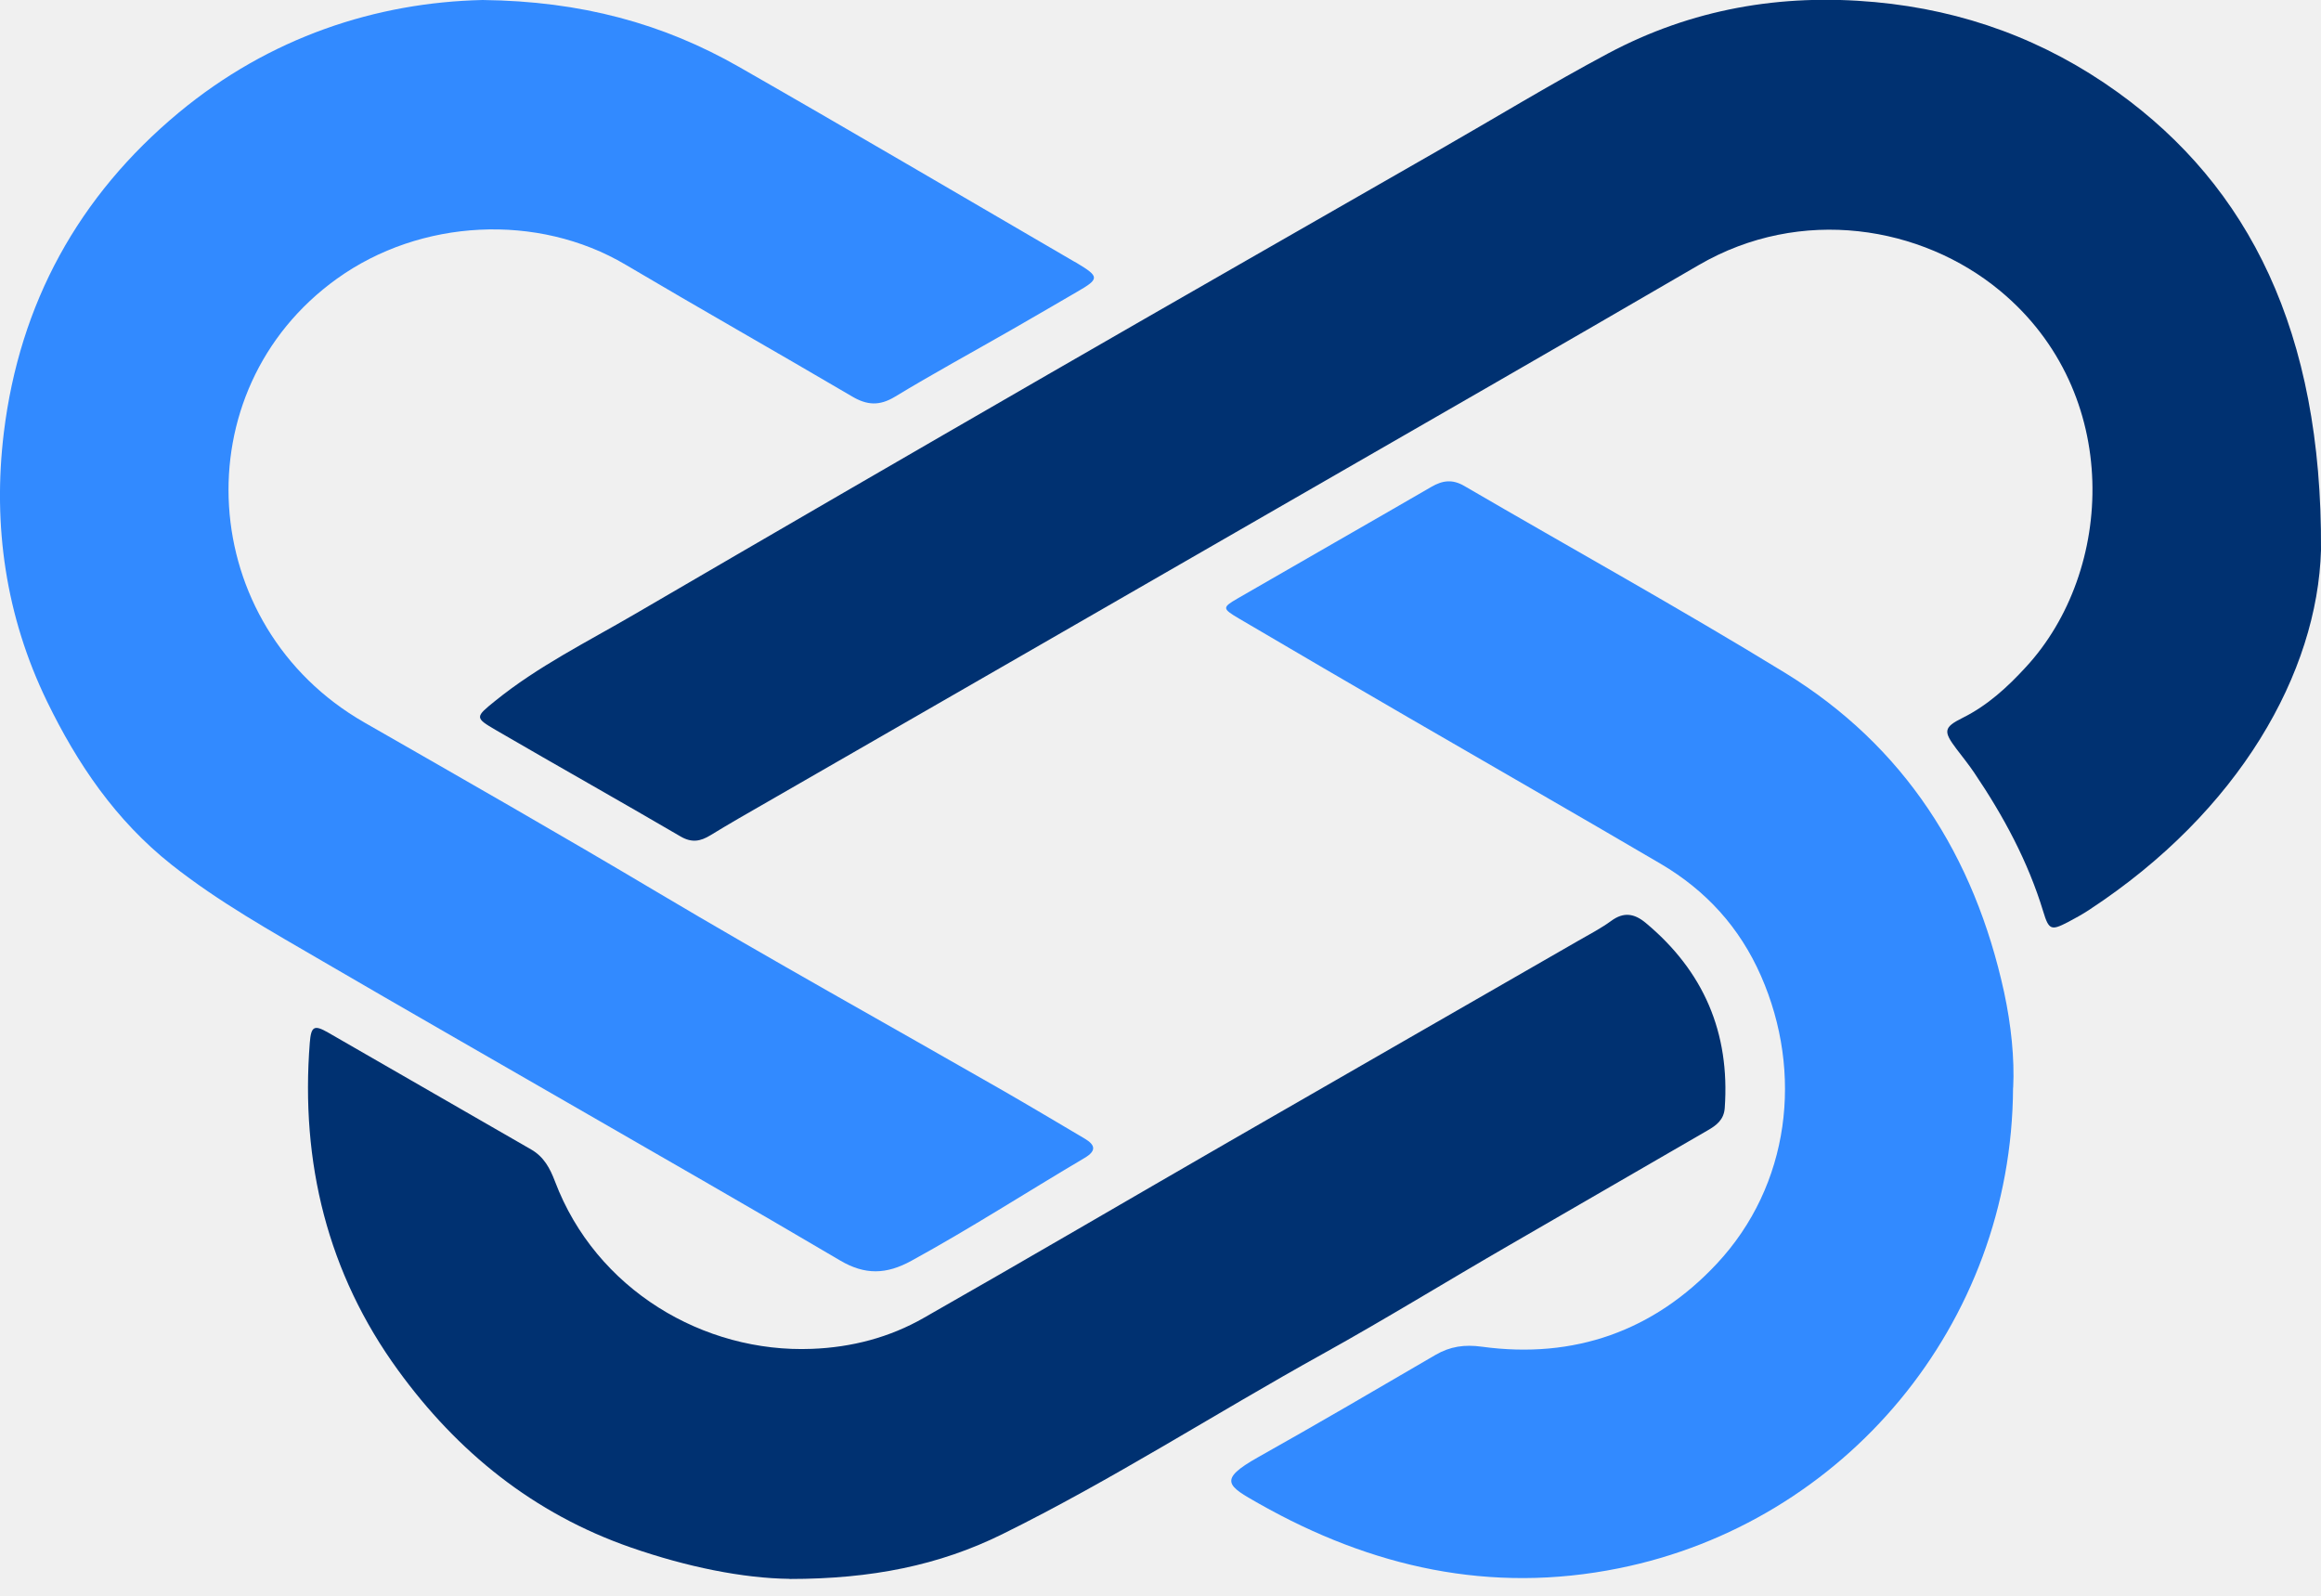
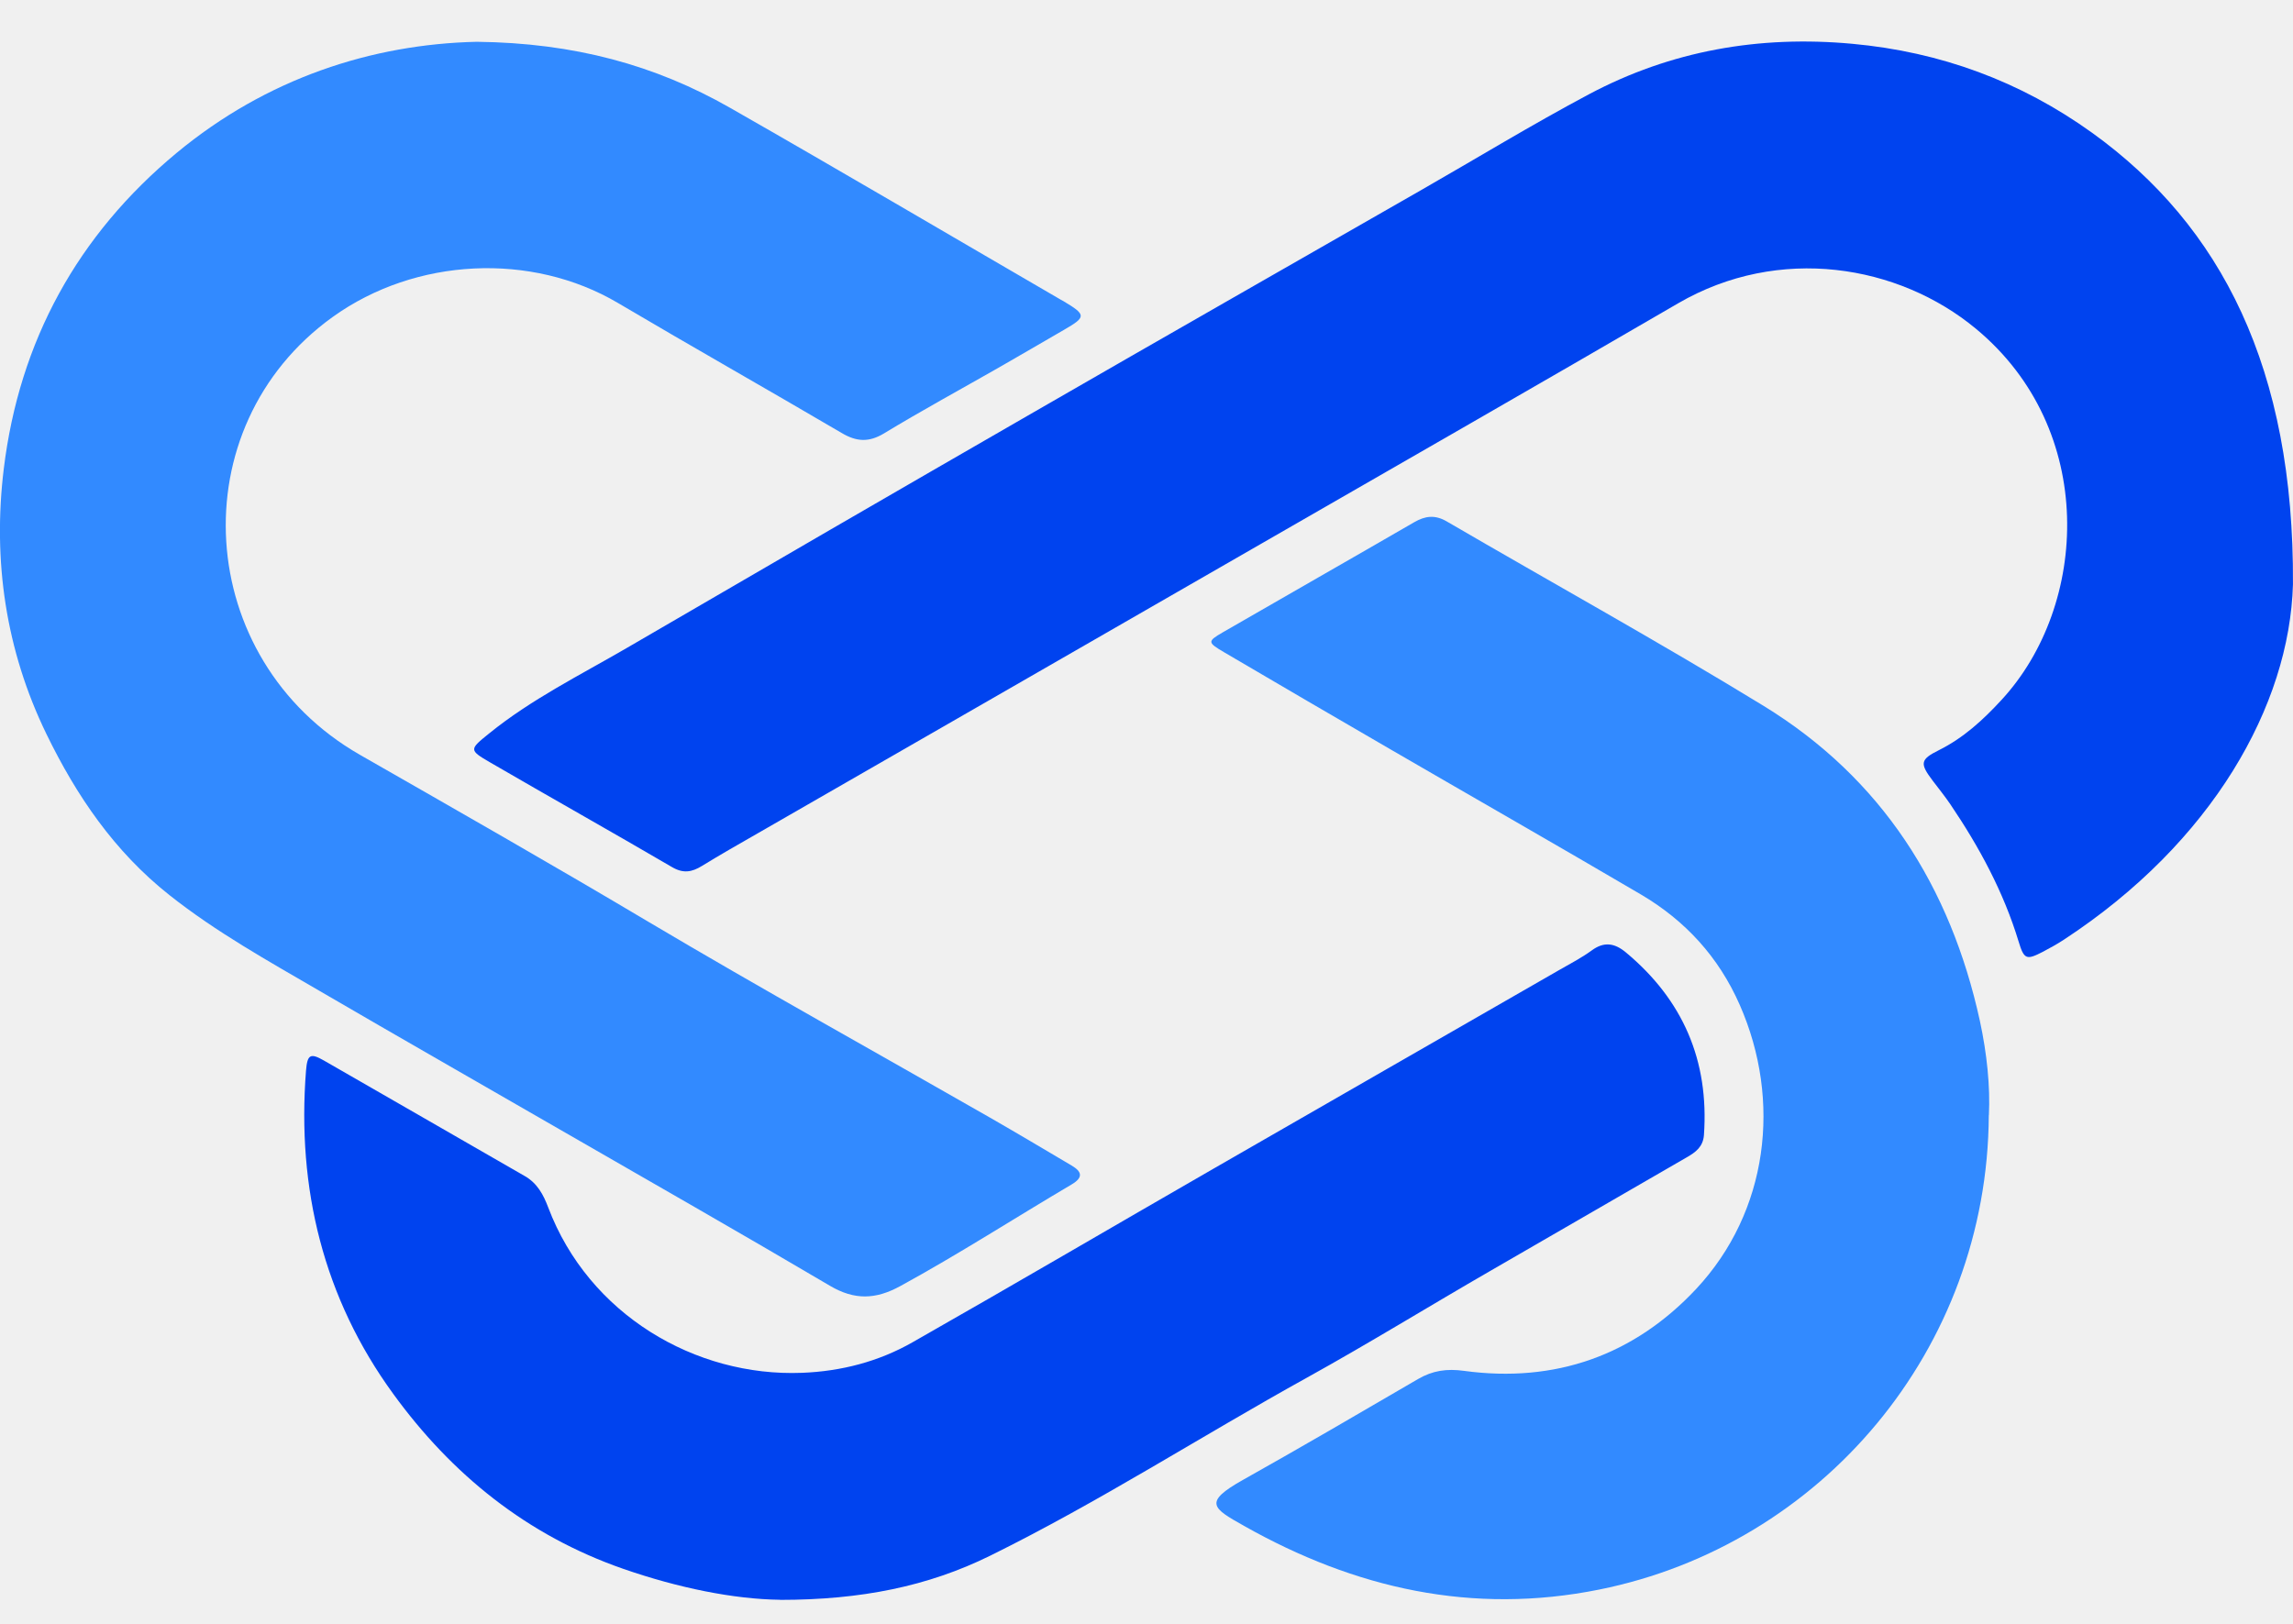
- <svg xmlns="http://www.w3.org/2000/svg" width="80" height="55" viewBox="0 0 80 55" fill="none">
-   <g clip-path="url(#clip0_208_408)">
-     <path d="M80 18.956C79.879 23.176 77.192 27.962 72.009 31.359C71.775 31.514 71.526 31.65 71.277 31.782C70.707 32.076 70.62 32.061 70.428 31.423C69.903 29.694 69.058 28.128 68.05 26.637C67.858 26.35 67.639 26.082 67.431 25.807C66.982 25.21 66.986 25.071 67.646 24.742C68.51 24.312 69.194 23.682 69.832 22.987C72.877 19.688 73.183 13.54 68.937 10.022C66.242 7.787 62.079 7.081 58.546 9.139C53.722 11.947 48.879 14.725 44.044 17.51C38.179 20.892 32.306 24.267 26.44 27.645C25.787 28.019 25.134 28.392 24.493 28.785C24.142 29 23.843 29.057 23.451 28.826C21.341 27.592 19.208 26.395 17.095 25.165C16.355 24.735 16.377 24.716 17.068 24.157C18.54 22.965 20.231 22.127 21.858 21.179C26.595 18.416 31.34 15.665 36.092 12.924C40.572 10.339 45.067 7.772 49.555 5.198C51.514 4.077 53.443 2.899 55.432 1.839C58.304 0.31 61.38 -0.226 64.627 0.072C67.703 0.355 70.492 1.382 72.991 3.179C77.509 6.432 80.045 11.426 80 18.945V18.956Z" fill="#003171" />
-     <path d="M16.634 0C20.038 0.038 22.862 0.815 25.466 2.302C29.331 4.511 33.166 6.771 37.016 9.01C37.042 9.025 37.072 9.04 37.099 9.055C37.903 9.538 37.907 9.606 37.122 10.059C36.363 10.497 35.604 10.946 34.842 11.38C33.509 12.143 32.158 12.879 30.845 13.675C30.312 13.996 29.886 13.969 29.369 13.664C26.776 12.139 24.152 10.655 21.563 9.123C18.532 7.33 14.49 7.541 11.614 9.606C6.246 13.46 6.748 21.571 12.557 24.9C15.924 26.829 19.299 28.754 22.635 30.739C26.572 33.08 30.577 35.299 34.547 37.575C35.498 38.122 36.442 38.685 37.386 39.243C37.752 39.459 37.801 39.662 37.386 39.908C35.393 41.085 33.445 42.342 31.411 43.456C30.55 43.928 29.814 43.95 28.957 43.444C25.825 41.595 22.665 39.794 19.514 37.975C16.721 36.364 13.92 34.763 11.13 33.136C9.345 32.094 7.545 31.094 5.91 29.8C3.985 28.275 2.664 26.323 1.619 24.172C0.2 21.247 -0.257 18.121 0.132 14.913C0.675 10.455 2.706 6.753 6.163 3.88C9.304 1.276 12.969 0.083 16.634 0Z" fill="#328AFF" />
-     <path d="M69.386 37.489C69.345 45.676 63.547 52.489 55.806 54.051C51.363 54.95 47.268 54.014 43.407 51.832C42.301 51.209 41.961 51.013 43.365 50.224C45.415 49.073 47.441 47.888 49.472 46.702C49.982 46.404 50.48 46.333 51.08 46.416C54.258 46.85 57.01 45.872 59.176 43.554C61.694 40.859 62.166 36.979 60.697 33.635C59.961 31.959 58.799 30.691 57.248 29.777C54.356 28.079 51.446 26.415 48.547 24.731C46.596 23.599 44.648 22.463 42.705 21.319C42.123 20.975 42.123 20.938 42.655 20.628C44.879 19.341 47.113 18.069 49.34 16.778C49.725 16.555 50.065 16.51 50.476 16.752C54.16 18.899 57.893 20.964 61.528 23.191C65.65 25.72 68.054 29.509 69.077 34.197C69.322 35.334 69.439 36.489 69.39 37.485L69.386 37.489Z" fill="#328AFF" />
-     <path d="M27.218 54.417C25.606 54.398 23.67 54.005 21.748 53.337C18.382 52.167 15.762 50.038 13.72 47.226C11.289 43.886 10.353 40.059 10.678 35.937C10.723 35.371 10.829 35.314 11.305 35.586C13.641 36.926 15.97 38.277 18.306 39.617C18.748 39.87 18.959 40.27 19.129 40.719C20.541 44.452 24.259 46.638 27.984 46.49C29.354 46.438 30.66 46.098 31.841 45.422C35.355 43.422 38.843 41.376 42.346 39.357C46.366 37.039 50.389 34.733 54.409 32.419C54.79 32.2 55.183 31.996 55.534 31.74C55.964 31.423 56.33 31.483 56.719 31.804C58.719 33.468 59.633 35.59 59.448 38.19C59.418 38.598 59.161 38.787 58.852 38.964C56.572 40.281 54.296 41.602 52.016 42.92C49.872 44.158 47.762 45.46 45.599 46.66C41.9 48.71 38.337 51.008 34.54 52.881C32.374 53.949 30.045 54.421 27.214 54.421L27.218 54.417Z" fill="#003171" />
+ <svg xmlns="http://www.w3.org/2000/svg" width="48" height="34" viewBox="0 0 48 34" fill="none">
+   <g clip-path="url(#clip0_211_247)">
+     <path d="M47.999 12.238C47.926 14.768 46.314 17.637 43.205 19.674C43.064 19.767 42.915 19.848 42.765 19.928C42.423 20.104 42.371 20.095 42.256 19.713C41.941 18.676 41.434 17.737 40.829 16.843C40.713 16.671 40.582 16.511 40.457 16.345C40.188 15.988 40.19 15.904 40.587 15.707C41.105 15.449 41.515 15.071 41.898 14.655C43.725 12.677 43.909 8.991 41.361 6.882C39.744 5.542 37.246 5.119 35.126 6.352C32.232 8.036 29.326 9.701 26.425 11.371C22.906 13.399 19.382 15.422 15.863 17.447C15.471 17.671 15.079 17.895 14.694 18.131C14.484 18.26 14.305 18.294 14.069 18.156C12.803 17.416 11.524 16.698 10.256 15.961C9.812 15.703 9.825 15.691 10.24 15.356C11.123 14.641 12.137 14.139 13.114 13.571C15.956 11.915 18.802 10.265 21.654 8.622C24.342 7.072 27.039 5.533 29.732 3.99C30.907 3.318 32.065 2.611 33.258 1.976C34.981 1.059 36.827 0.738 38.775 0.917C40.62 1.086 42.294 1.702 43.793 2.779C46.504 4.73 48.026 7.723 47.999 12.231V12.238Z" fill="#0043EF" />
+     <path d="M9.98 0.875C12.023 0.898 13.717 1.364 15.279 2.255C17.598 3.579 19.899 4.935 22.209 6.277C22.225 6.286 22.243 6.295 22.259 6.304C22.741 6.593 22.744 6.634 22.273 6.906C21.817 7.168 21.362 7.438 20.905 7.698C20.105 8.155 19.294 8.596 18.506 9.074C18.187 9.266 17.931 9.25 17.621 9.067C16.065 8.153 14.491 7.263 12.938 6.345C11.119 5.27 8.694 5.396 6.968 6.634C3.747 8.945 4.049 13.808 7.534 15.804C9.554 16.96 11.579 18.114 13.581 19.305C15.943 20.707 18.346 22.038 20.728 23.403C21.299 23.731 21.865 24.068 22.431 24.403C22.651 24.532 22.68 24.654 22.431 24.801C21.235 25.507 20.067 26.261 18.846 26.928C18.33 27.211 17.888 27.225 17.374 26.922C15.494 25.813 13.599 24.733 11.708 23.643C10.032 22.676 8.352 21.717 6.678 20.741C5.607 20.117 4.526 19.517 3.546 18.741C2.391 17.827 1.598 16.657 0.971 15.367C0.119 13.613 -0.155 11.739 0.079 9.816C0.405 7.143 1.623 4.923 3.698 3.201C5.582 1.64 7.781 0.925 9.98 0.875Z" fill="#328AFF" />
+     <path d="M41.632 23.351C41.607 28.259 38.128 32.344 33.483 33.281C30.818 33.819 28.361 33.258 26.044 31.95C25.381 31.577 25.177 31.459 26.019 30.986C27.249 30.296 28.465 29.585 29.683 28.875C29.989 28.696 30.288 28.653 30.648 28.703C32.555 28.963 34.206 28.377 35.506 26.988C37.016 25.372 37.3 23.046 36.419 21.041C35.977 20.036 35.279 19.276 34.349 18.728C32.614 17.709 30.868 16.712 29.128 15.702C27.958 15.023 26.789 14.342 25.623 13.656C25.274 13.451 25.274 13.428 25.593 13.242C26.927 12.471 28.268 11.708 29.604 10.934C29.835 10.801 30.039 10.774 30.286 10.918C32.496 12.206 34.736 13.444 36.917 14.779C39.39 16.295 40.832 18.567 41.446 21.378C41.593 22.059 41.664 22.751 41.634 23.349L41.632 23.351Z" fill="#328AFF" />
+     <path d="M16.33 33.496C15.363 33.484 14.201 33.249 13.049 32.849C11.029 32.147 9.457 30.871 8.232 29.185C6.773 27.182 6.212 24.887 6.406 22.416C6.434 22.077 6.497 22.043 6.782 22.206C8.184 23.009 9.582 23.819 10.983 24.623C11.248 24.774 11.375 25.014 11.477 25.284C12.324 27.522 14.555 28.832 16.79 28.744C17.612 28.712 18.396 28.508 19.105 28.103C21.213 26.904 23.305 25.677 25.407 24.467C27.819 23.077 30.233 21.695 32.645 20.307C32.874 20.176 33.109 20.054 33.32 19.9C33.578 19.71 33.798 19.746 34.031 19.938C35.231 20.936 35.779 22.208 35.669 23.767C35.65 24.012 35.496 24.125 35.311 24.231C33.943 25.021 32.577 25.813 31.209 26.603C29.923 27.345 28.657 28.126 27.359 28.845C25.14 30.074 23.002 31.452 20.724 32.575C19.424 33.215 18.027 33.498 16.328 33.498L16.33 33.496Z" fill="#0043EF" />
  </g>
  <defs>
-     <clipPath id="clip0_208_408">
-       <rect width="80" height="54.417" fill="white" />
+     <clipPath id="clip0_211_247">
+       <rect width="48" height="32.625" fill="white" transform="translate(0 0.875)" />
    </clipPath>
  </defs>
</svg>
